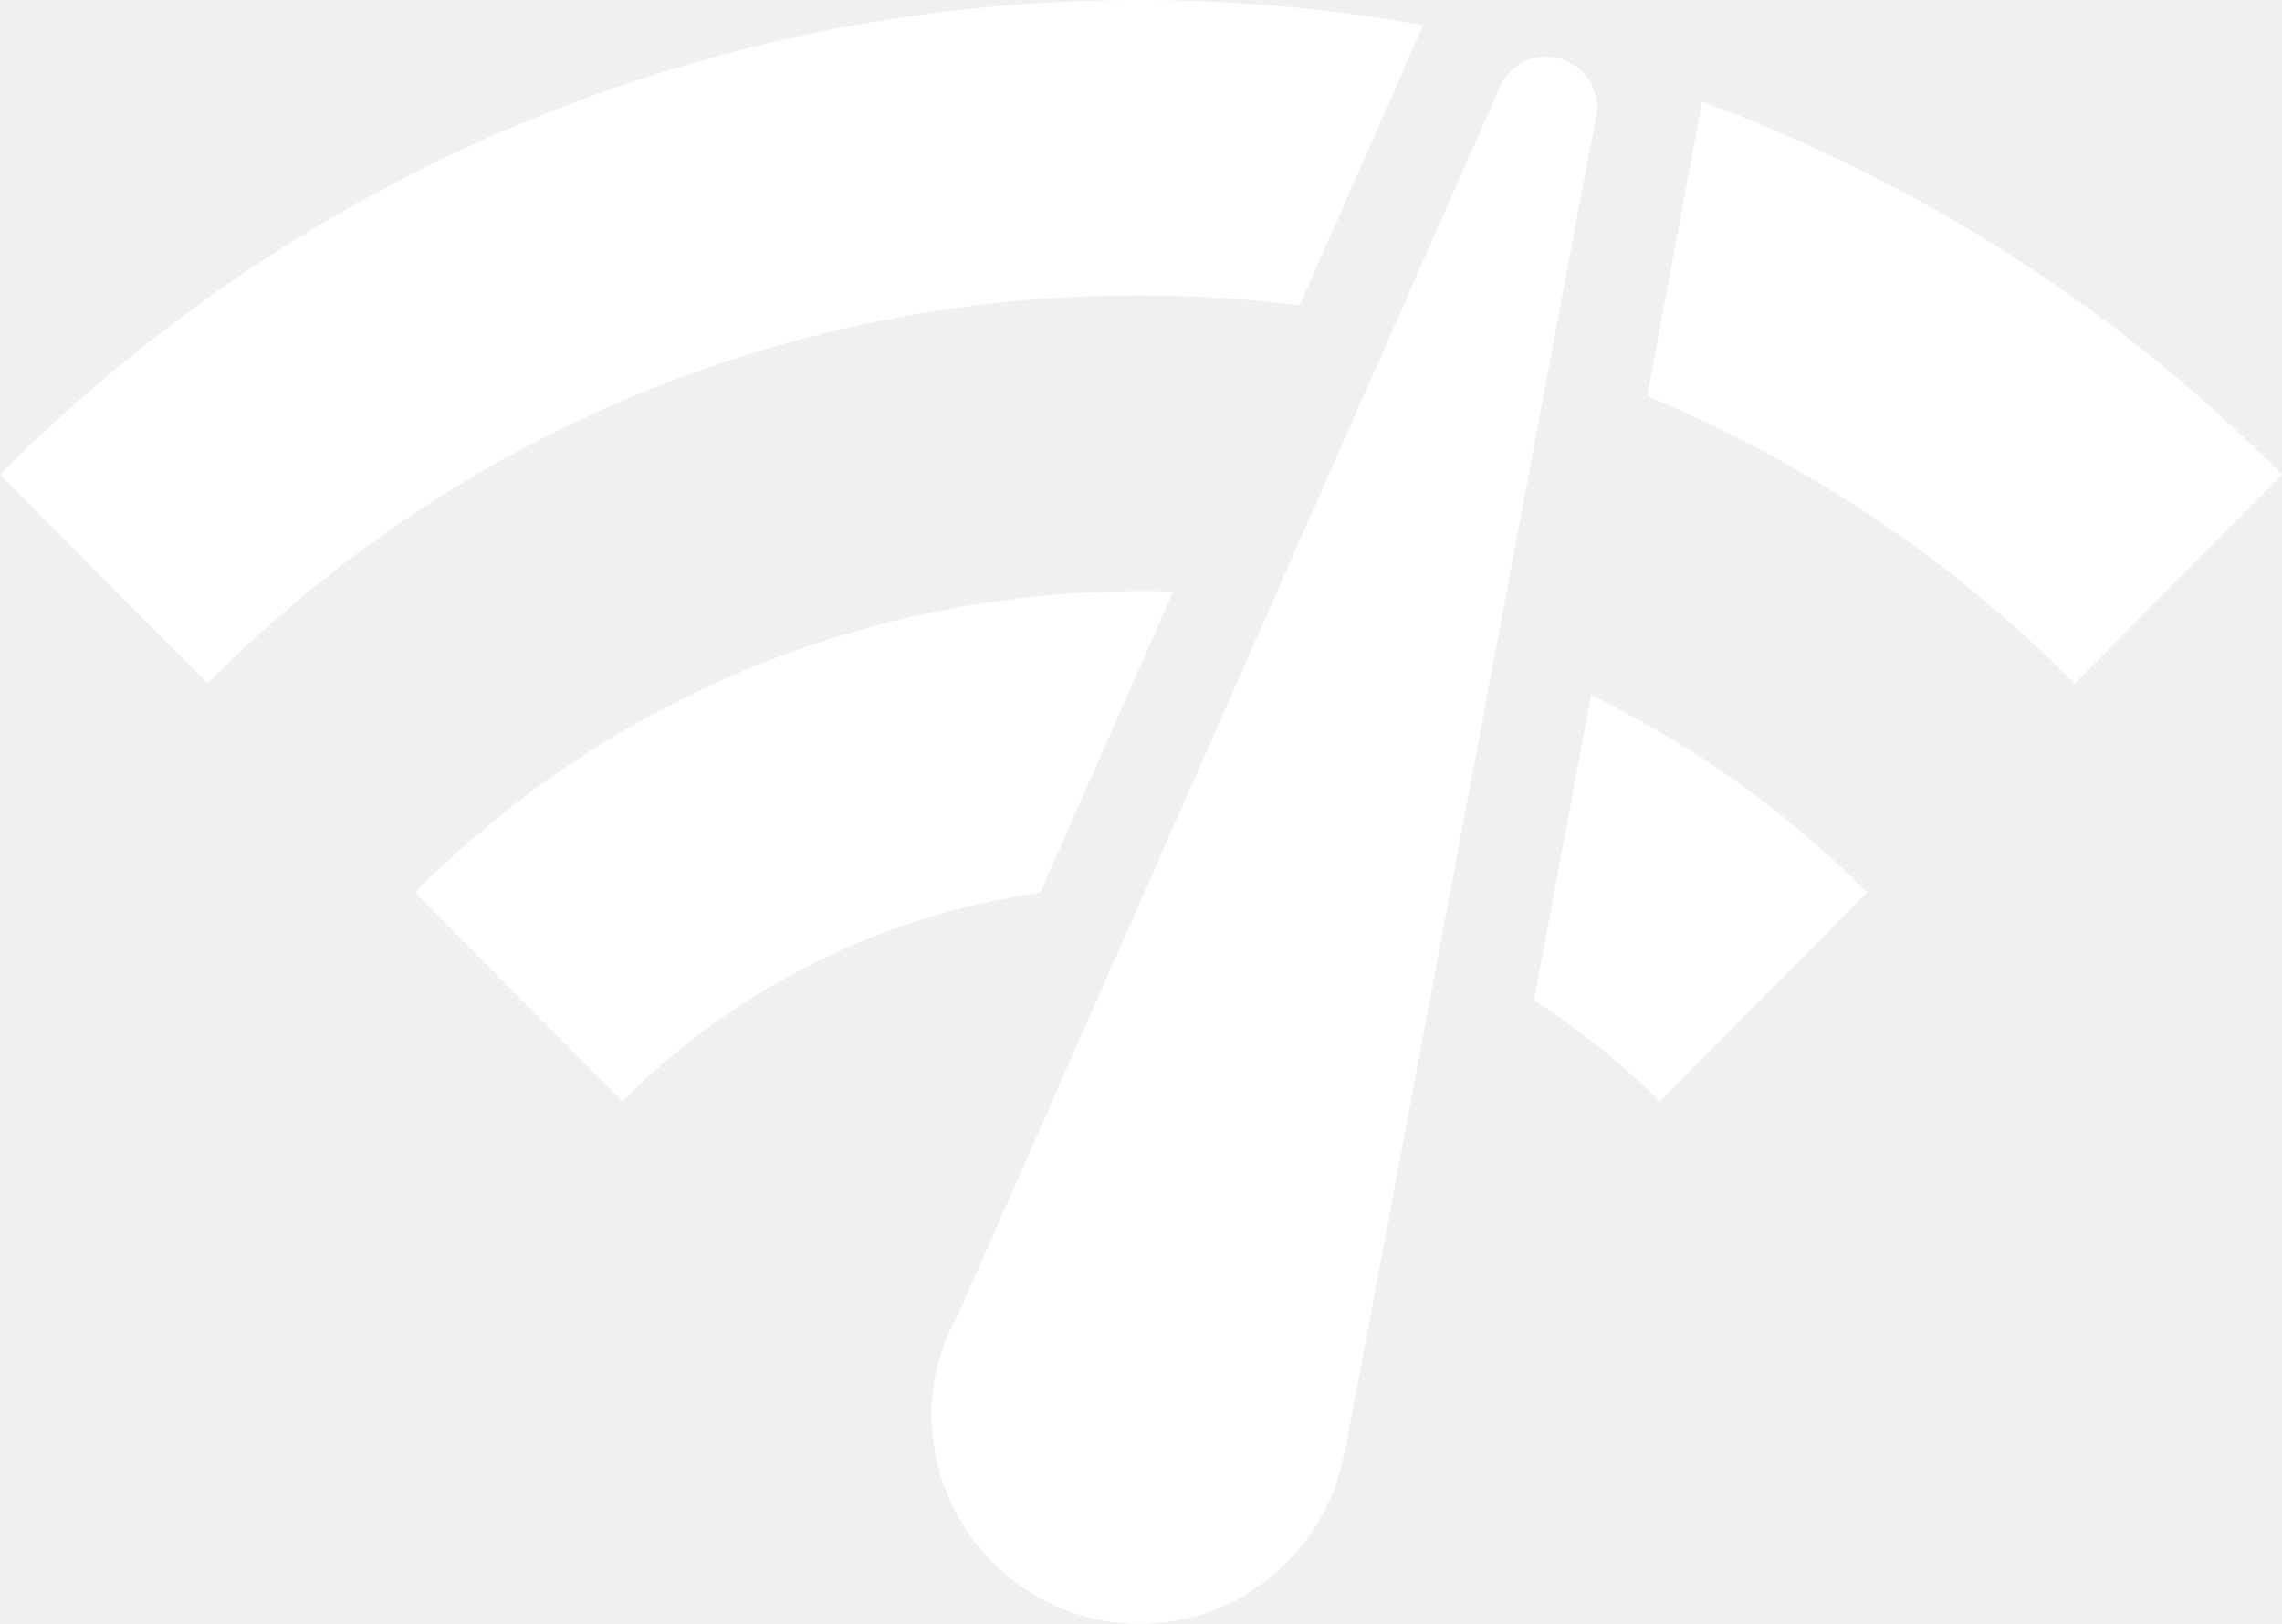
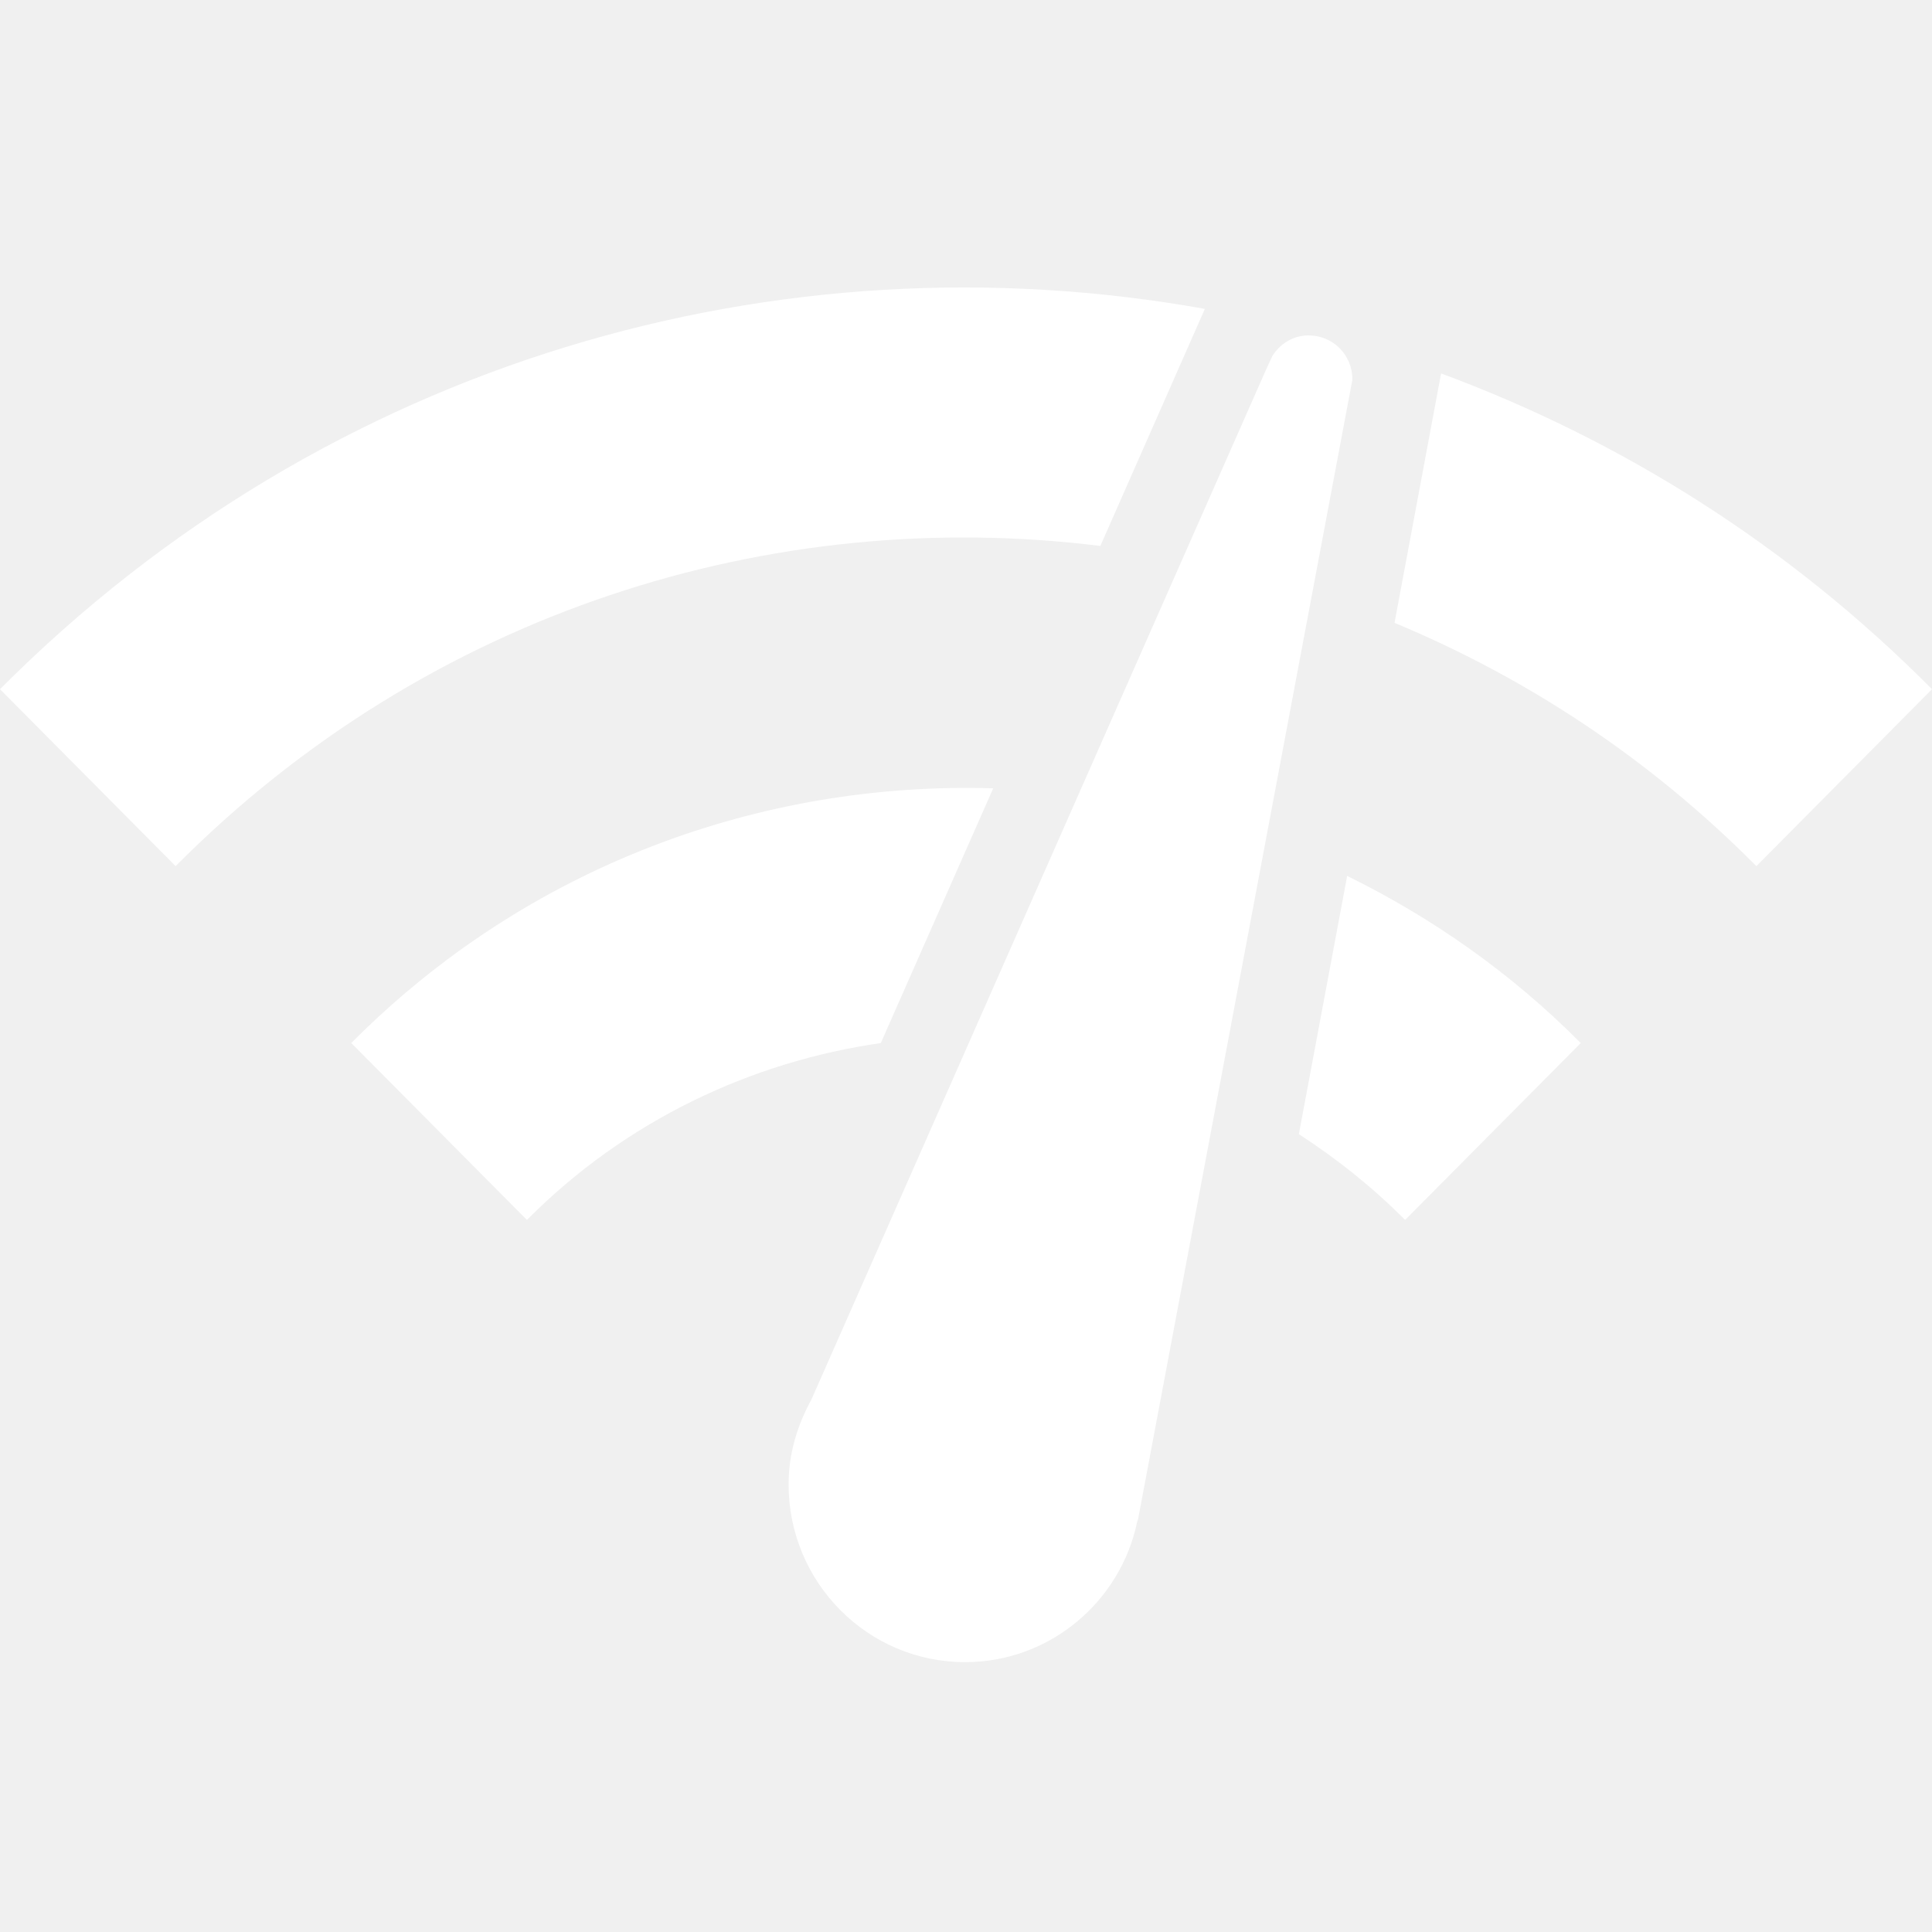
- <svg xmlns="http://www.w3.org/2000/svg" width="52" height="37" viewBox="0 0 52 37" fill="none">
-   <path d="M35.218 1.291C34.816 1.291 34.462 1.505 34.249 1.838L34.084 2.195L21.84 29.93C21.462 30.62 21.226 31.382 21.226 32.215C21.226 34.857 23.353 37 25.976 37C28.245 37 30.16 35.381 30.609 33.215L30.633 33.143L36.4 2.481C36.4 1.814 35.88 1.291 35.218 1.291V1.291ZM0 10.813L4.727 15.574C11.534 8.718 20.776 5.861 29.616 6.957L32.429 0.576C21.013 -1.471 8.84 1.933 0 10.813ZM47.273 15.574L52 10.813C48.124 6.909 43.609 4.1 38.787 2.314L37.535 9.028C41.08 10.504 44.389 12.67 47.273 15.574ZM37.818 25.097L42.545 20.336C40.654 18.431 38.527 16.955 36.258 15.836L34.958 22.788C35.951 23.43 36.92 24.192 37.818 25.097ZM9.455 20.336L14.182 25.097C16.853 22.407 20.233 20.836 23.707 20.336L26.733 13.479C20.516 13.289 14.206 15.551 9.455 20.336V20.336Z" fill="white" />
+ <svg xmlns="http://www.w3.org/2000/svg" width="52" height="52" viewBox="0 0 52 52" fill="none" version="1.1" id="svg4">
+   <defs id="defs8" />
+   <path style="fill:#ffffff" d="m 35.218,9.028 c -0.402,0 -0.756,0.214 -0.969,0.548 l -0.166,0.357 L 21.84,37.667 c -0.378,0.69 -0.615,1.452 -0.615,2.285 0,2.642 2.127,4.785 4.751,4.785 2.269,0 4.184,-1.619 4.633,-3.785 l 0.024,-0.071 L 36.4,10.218 C 36.4,9.552 35.88,9.028 35.218,9.028 Z M 1.0169492e-7,18.55 4.727,23.312 C 11.534,16.456 20.776,13.599 29.616,14.694 L 32.429,8.314 C 21.013,6.266 8.84,9.671 1.0169492e-7,18.55 Z M 47.273,23.312 52,18.55 c -3.876,-3.904 -8.391,-6.713 -13.213,-8.499 l -1.253,6.713 c 3.546,1.476 6.855,3.642 9.738,6.547 z m -9.454,9.523 4.727,-4.761 c -1.891,-1.905 -4.018,-3.381 -6.287,-4.499 l -1.3,6.951 c 0.993,0.643 1.962,1.405 2.86,2.309 z m -28.364,-4.761 4.727,4.761 c 2.671,-2.69 6.051,-4.261 9.525,-4.761 l 3.025,-6.856 c -6.216,-0.191 -12.527,2.071 -17.278,6.856 z" id="path2" />
</svg>
